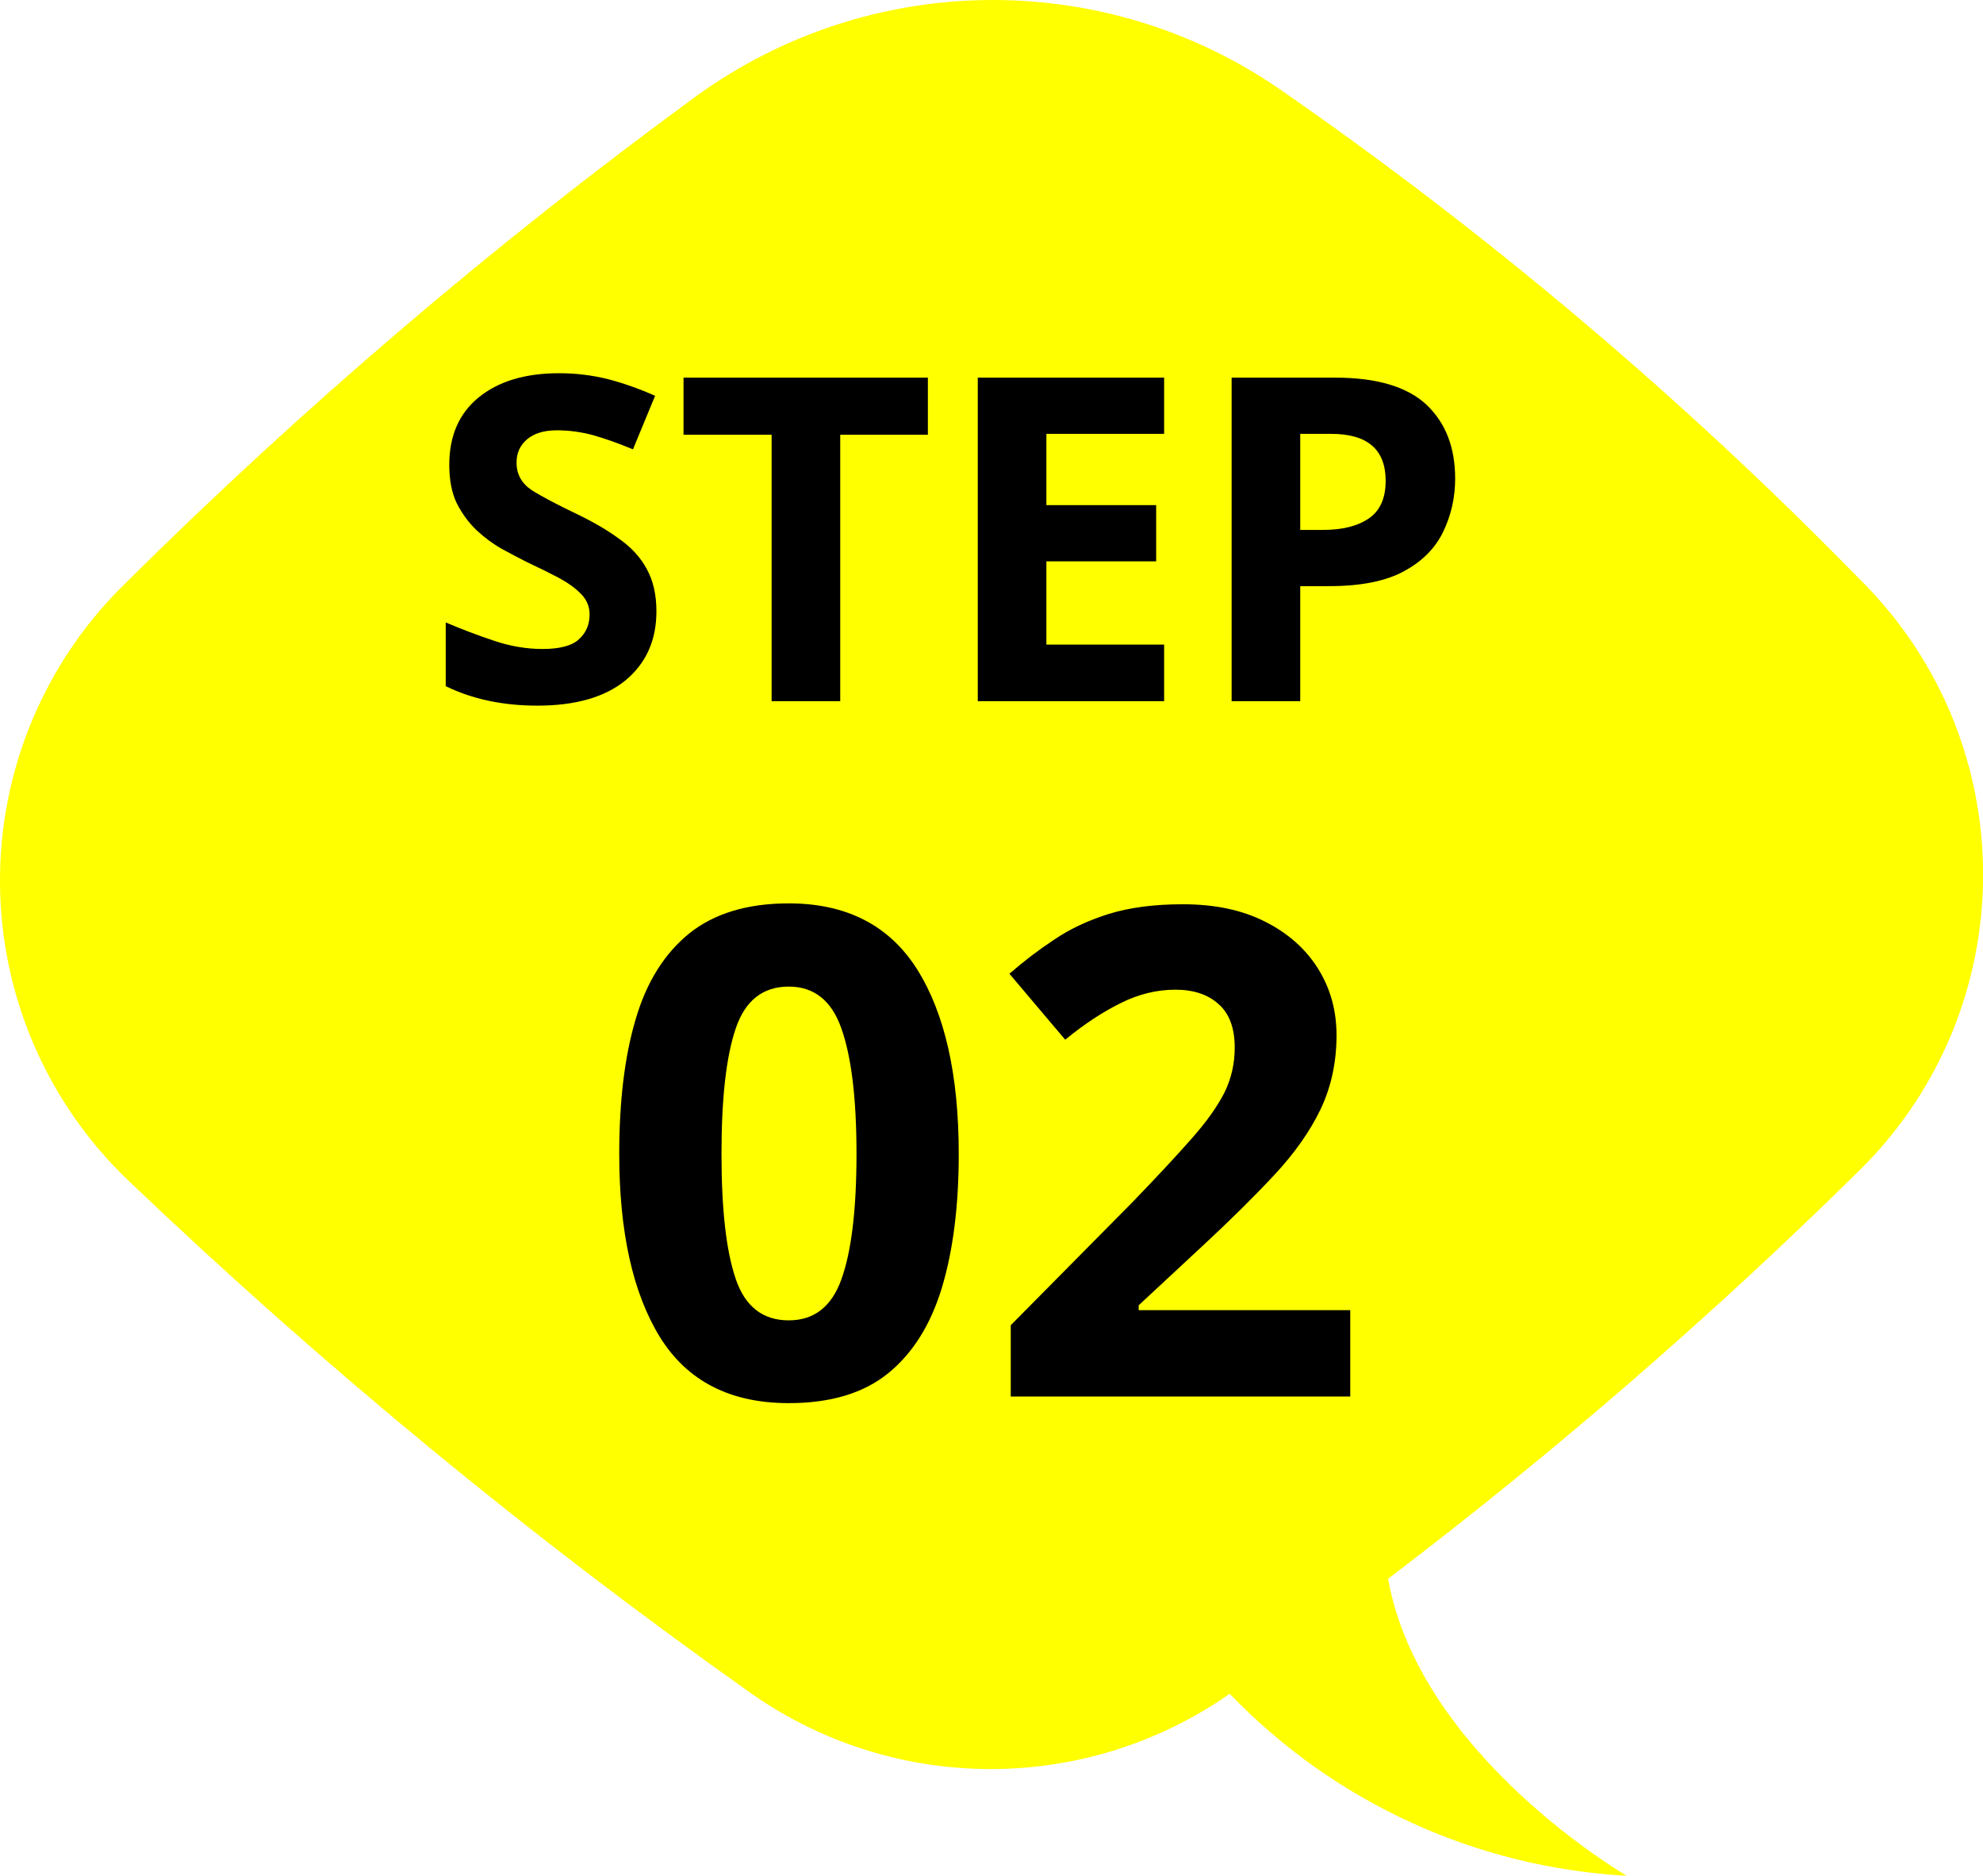
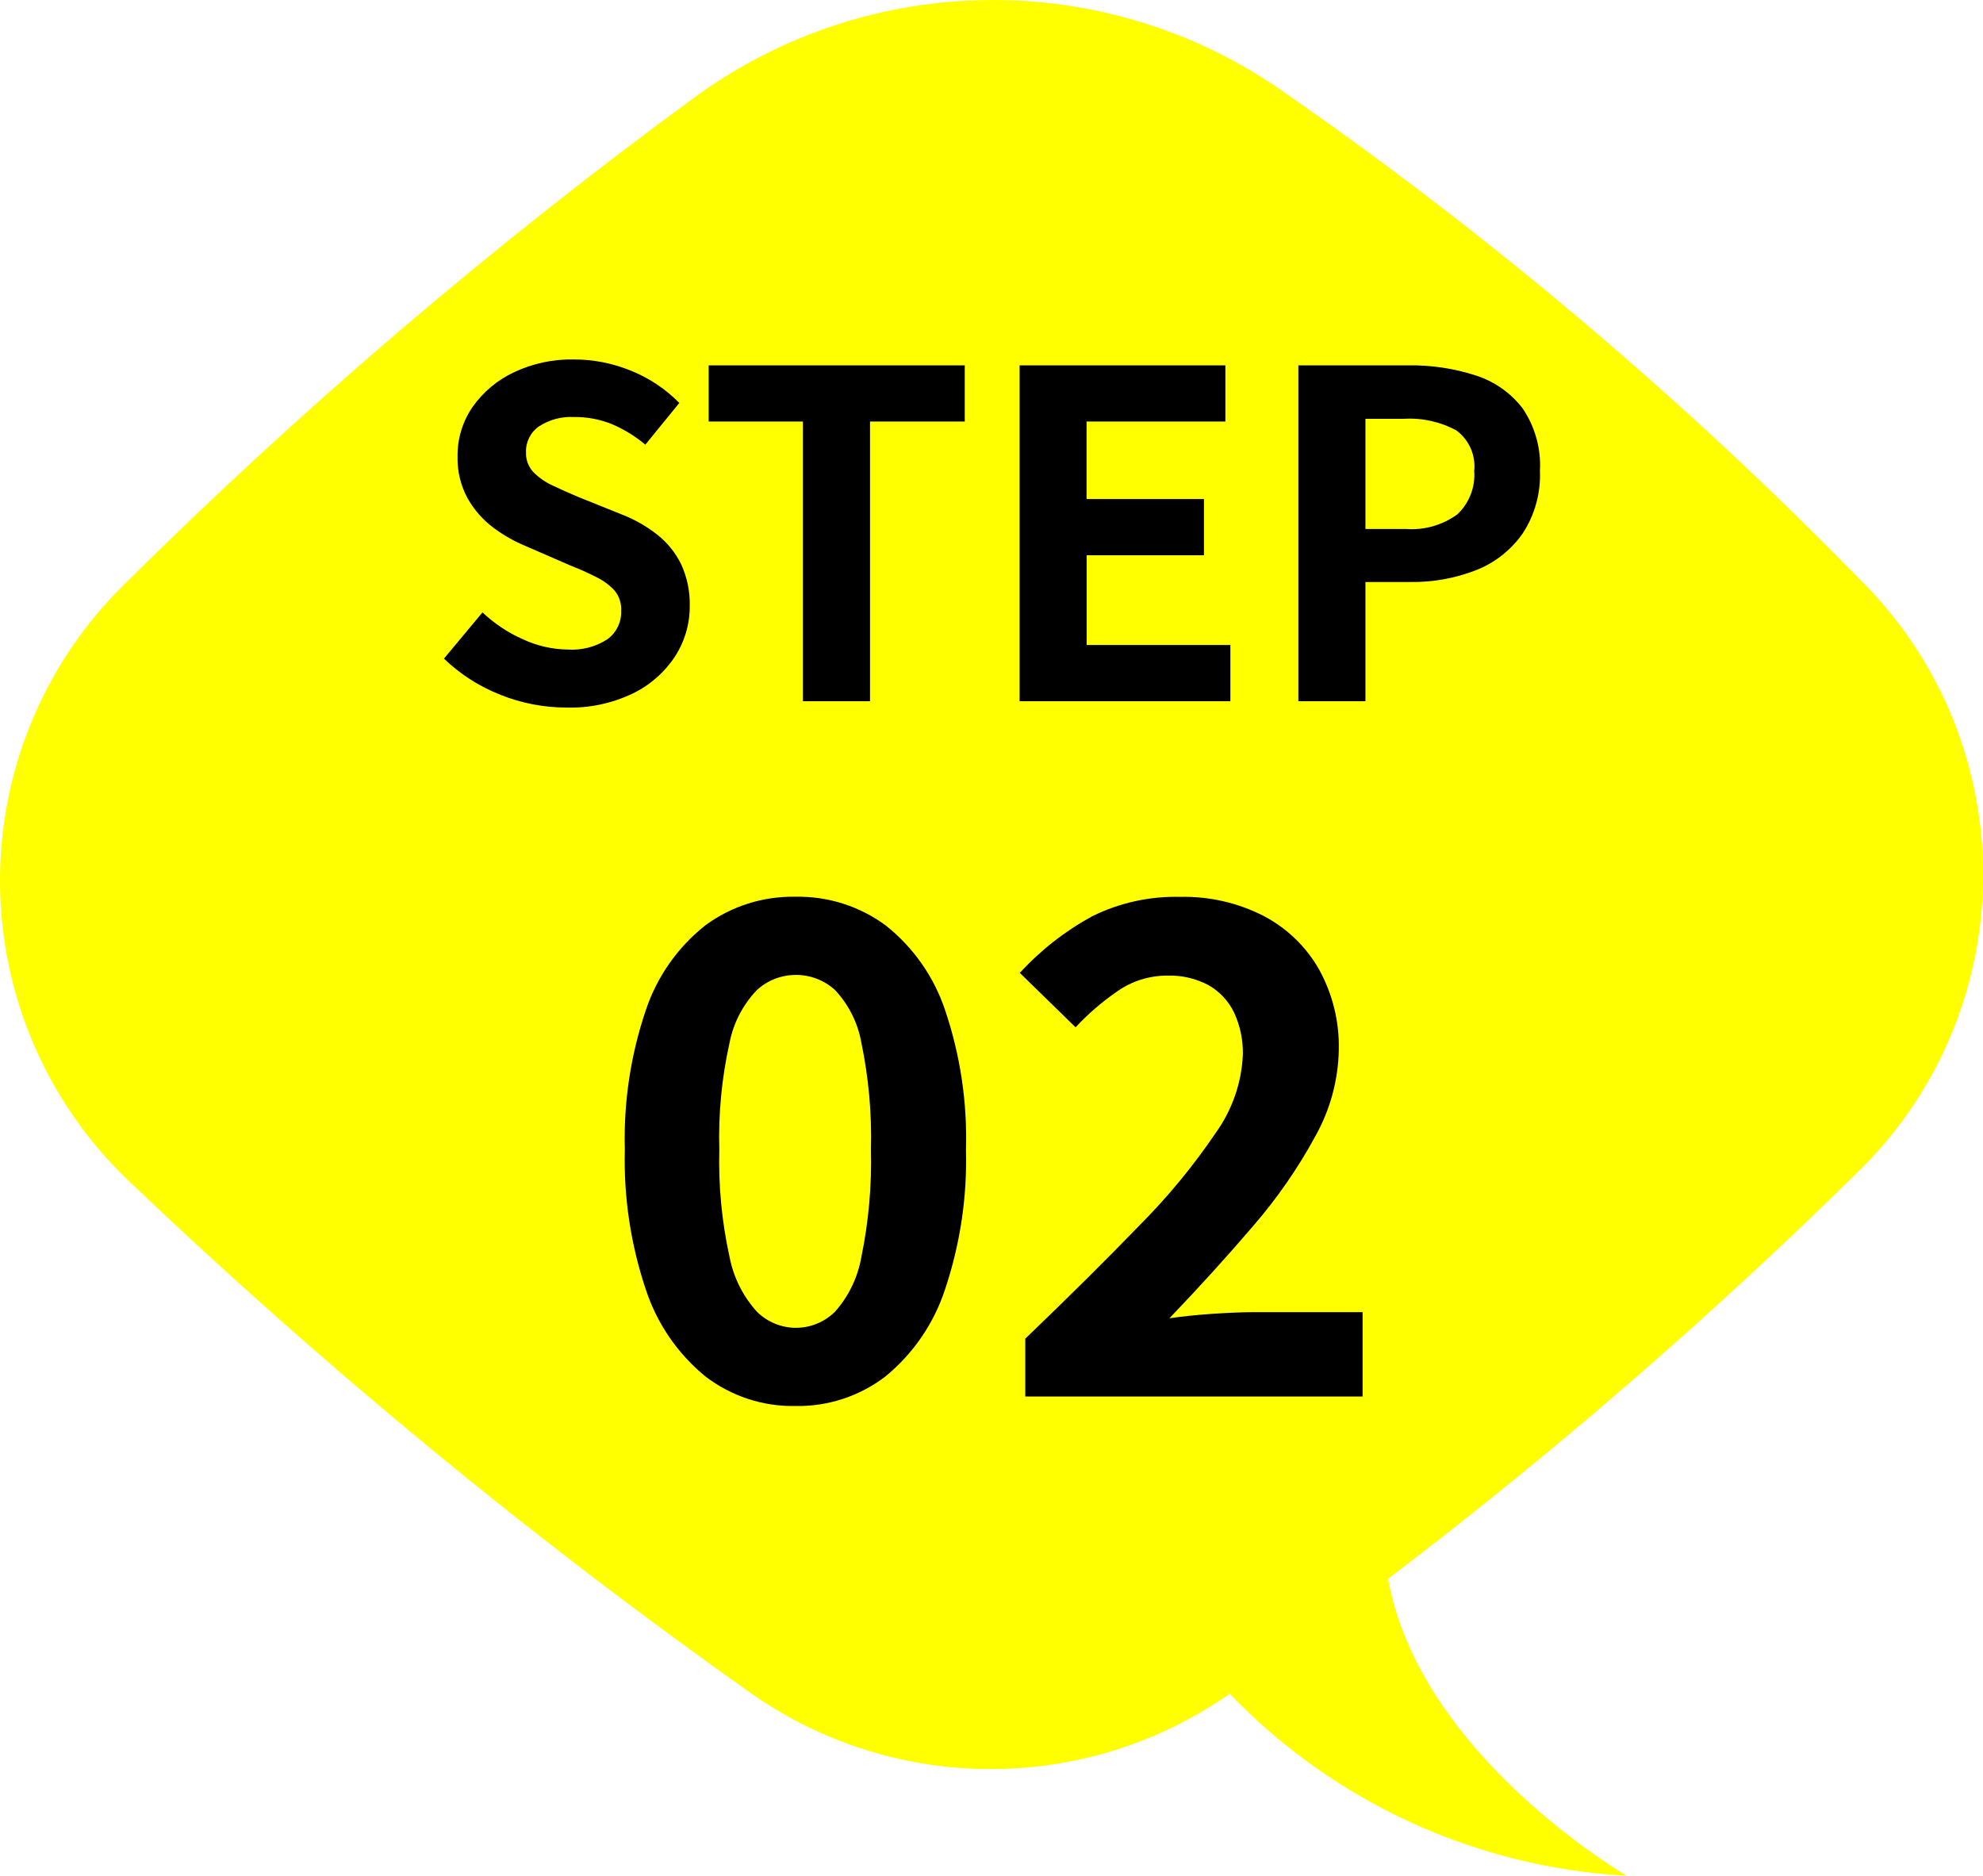
<svg xmlns="http://www.w3.org/2000/svg" data-name="コンポーネント 65 – 2" width="70" height="66.211">
  <defs>
    <clipPath id="a">
      <path data-name="長方形 24649" fill="#ff0" d="M0 0h70v66.211H0z" />
    </clipPath>
  </defs>
  <g data-name="グループ 61247">
    <g data-name="グループ 61246" clip-path="url(#a)">
      <path data-name="パス 152955" d="M65.753 20.555a140.277 140.277 0 00-20.641-17.45 17.858 17.858 0 00-20.507.268A177.036 177.036 0 004.39 20.624a14.646 14.646 0 00.132 21.04A194.944 194.944 0 0026.5 59.762a14.717 14.717 0 0016.876.048l.032-.022a21.051 21.051 0 0014.018 6.424S50.113 61.977 49 55.728a171.433 171.433 0 0016.675-14.45 14.664 14.664 0 00.082-20.723" fill="#ff0" />
    </g>
  </g>
-   <text transform="translate(15 24.752)" font-size="16" font-family="NotoSansJP-Bold, Noto Sans JP" font-weight="700">
-     <tspan x="0" y="0">STEP</tspan>
-   </text>
-   <text data-name="2" transform="translate(21 49.294)" font-size="24" font-family="NotoSansJP-Bold, Noto Sans JP" font-weight="700">
-     <tspan x="0" y="0">02</tspan>
-   </text>
+   <path data-name="パス 158744" d="M19.992 24.976a6.273 6.273 0 01-2.32-.448 6.056 6.056 0 01-2-1.28l1.36-1.632a5.047 5.047 0 001.432.952 3.858 3.858 0 001.576.36 2.286 2.286 0 001.408-.368 1.185 1.185 0 00.48-.992 1.04 1.04 0 00-.228-.716 2.149 2.149 0 00-.632-.472 9.85 9.85 0 00-.928-.416l-1.572-.684a5.229 5.229 0 01-1.144-.648 3.341 3.341 0 01-.912-1.032 2.928 2.928 0 01-.36-1.488 3.005 3.005 0 01.528-1.744 3.705 3.705 0 011.456-1.224 4.727 4.727 0 012.112-.456 5.308 5.308 0 012.032.4 4.994 4.994 0 011.7 1.136l-1.2 1.472a4.677 4.677 0 00-1.168-.72 3.473 3.473 0 00-1.36-.256 2.055 2.055 0 00-1.228.332 1.068 1.068 0 00-.456.92.964.964 0 00.256.688 2.247 2.247 0 00.672.472q.416.2.912.408l1.552.624a4.865 4.865 0 011.256.72 3.02 3.02 0 01.832 1.04 3.338 3.338 0 01.3 1.472 3.241 3.241 0 01-.52 1.776 3.733 3.733 0 01-1.492 1.308 5.09 5.09 0 01-2.344.496zm8.352-.224V14.88h-3.328v-1.984h9.04v1.984h-3.344v9.872zm7.648 0V12.896h7.264v1.984h-4.9v2.736H42.5V19.6h-4.14v3.168h5.072v1.984zm9.84 0V12.896h3.888a7.389 7.389 0 012.36.352 3.388 3.388 0 011.664 1.16 3.575 3.575 0 01.616 2.216 3.75 3.75 0 01-.616 2.216 3.631 3.631 0 01-1.644 1.288 6.135 6.135 0 01-2.312.416H48.2v4.208zm2.368-6.08h1.424a2.743 2.743 0 001.816-.512 1.908 1.908 0 00.6-1.536 1.572 1.572 0 00-.632-1.432 3.464 3.464 0 00-1.864-.408H48.2z" />
+   <path data-name="パス 158743" d="M28.08 49.63a5.063 5.063 0 01-3.18-1.044 6.638 6.638 0 01-2.1-3.06 14.363 14.363 0 01-.744-4.944 14.134 14.134 0 01.744-4.932 6.4 6.4 0 012.1-2.988 5.184 5.184 0 013.18-1.008 5.184 5.184 0 013.18 1.008 6.4 6.4 0 012.1 2.988 14.134 14.134 0 01.74 4.932 14.363 14.363 0 01-.744 4.944 6.638 6.638 0 01-2.1 3.06 5.063 5.063 0 01-3.176 1.044zm0-2.76a1.97 1.97 0 001.392-.564 3.928 3.928 0 00.936-1.944 16.712 16.712 0 00.336-3.78 16.356 16.356 0 00-.336-3.768 3.644 3.644 0 00-.936-1.872 2.043 2.043 0 00-1.392-.528 2.027 2.027 0 00-1.356.528 3.711 3.711 0 00-.972 1.872 15.3 15.3 0 00-.36 3.768 15.635 15.635 0 00.36 3.78 4 4 0 00.972 1.944 1.957 1.957 0 001.356.564zm8.112 2.424v-2.04q2.3-2.208 4.032-4a22.542 22.542 0 002.688-3.26 5.117 5.117 0 00.96-2.748 3.352 3.352 0 00-.312-1.512 2.223 2.223 0 00-.9-.96 2.888 2.888 0 00-1.452-.336 3.051 3.051 0 00-1.764.552 8.921 8.921 0 00-1.476 1.272L36 34.342a9.853 9.853 0 012.556-2 6.624 6.624 0 013.108-.684 6.157 6.157 0 012.94.672 4.824 4.824 0 011.956 1.884 5.612 5.612 0 01.7 2.844 6.478 6.478 0 01-.828 3.048 17.822 17.822 0 01-2.184 3.156q-1.36 1.592-2.968 3.272.672-.1 1.488-.156t1.44-.06H48.1v2.976z" />
</svg>
